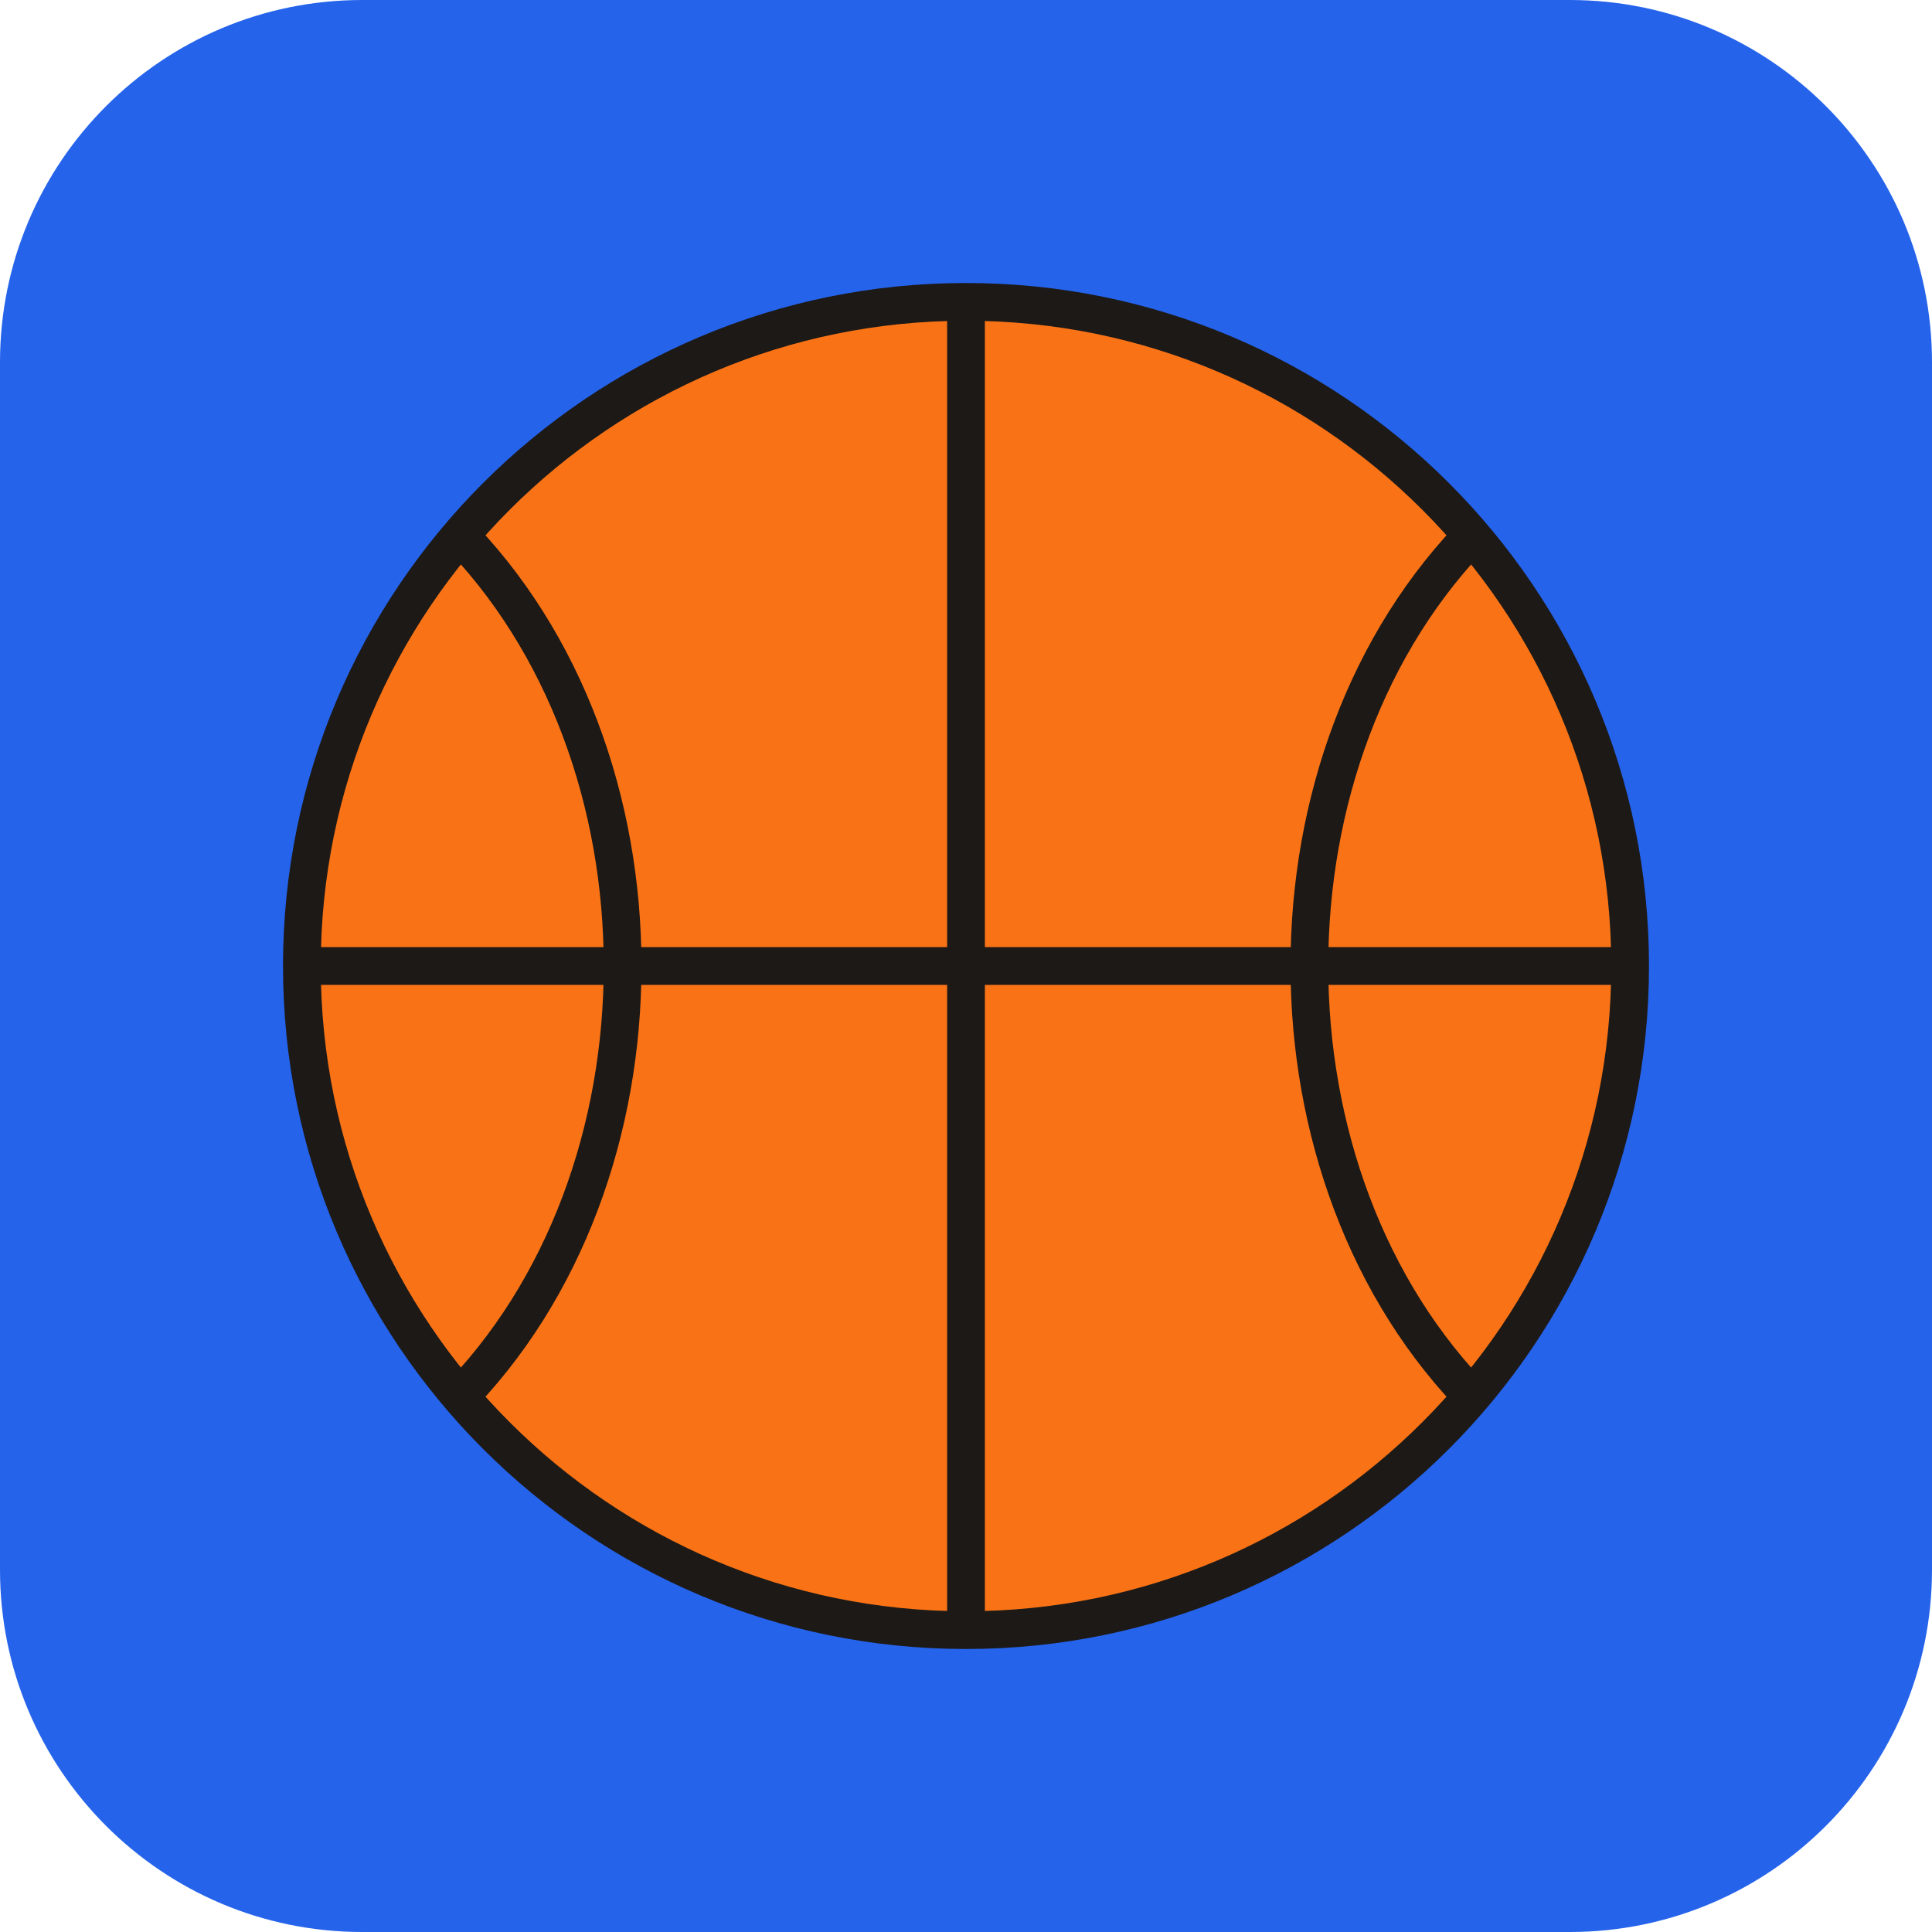
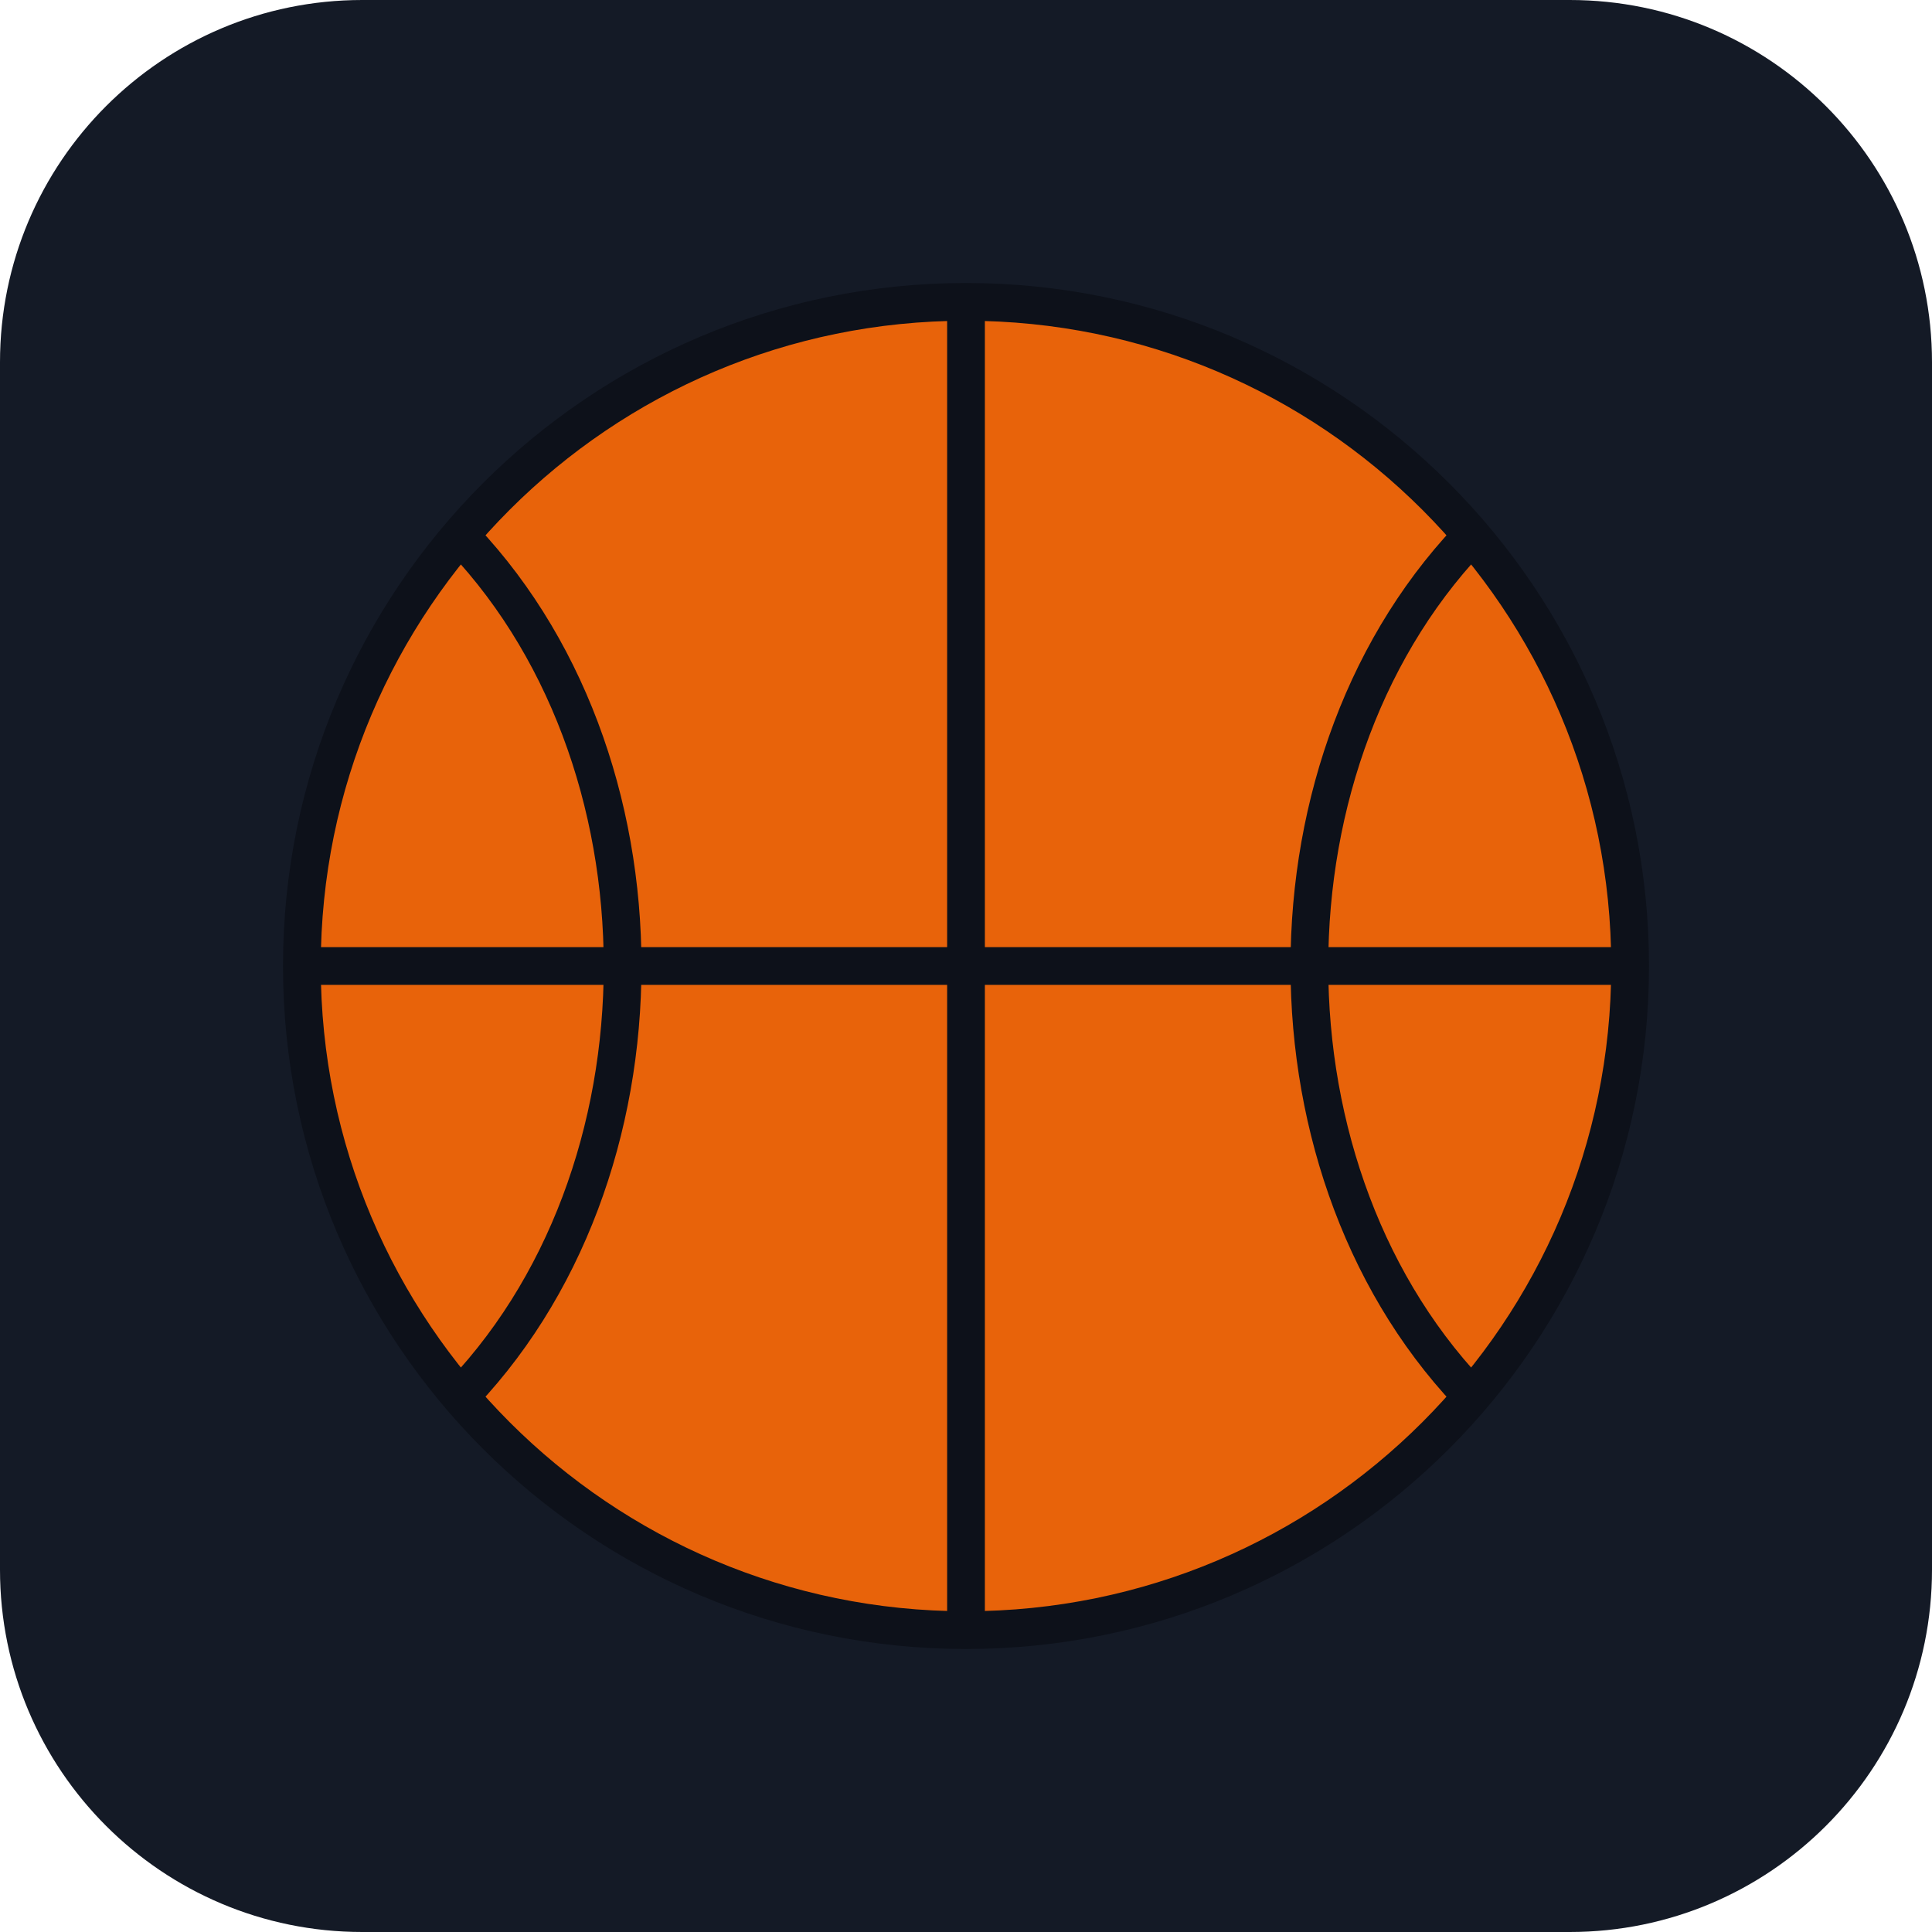
<svg xmlns="http://www.w3.org/2000/svg" viewBox="0 0 512 512">
-   <rect width="512" height="512" rx="96" fill="#2563eb" />
-   <circle cx="256" cy="256" r="176" fill="#f97316" />
-   <g stroke="#1c1917" stroke-width="10" fill="none">
+   <rect width="512" height="512" rx="96" fill="#141a26" />
+   <circle cx="256" cy="256" r="176" fill="#e8630a" />
+   <g stroke="#0d111a" stroke-width="10" fill="none">
    <path d="M256 80 V432" />
    <path d="M80 256 H432" />
    <path d="M120 140 C 180 200, 180 312, 120 372" />
    <path d="M392 140 C 332 200, 332 312, 392 372" />
  </g>
-   <circle cx="256" cy="256" r="176" fill="none" stroke="#1c1917" stroke-width="10" />
+   <circle cx="256" cy="256" r="176" fill="none" stroke="#0d111a" stroke-width="10" />
</svg>
